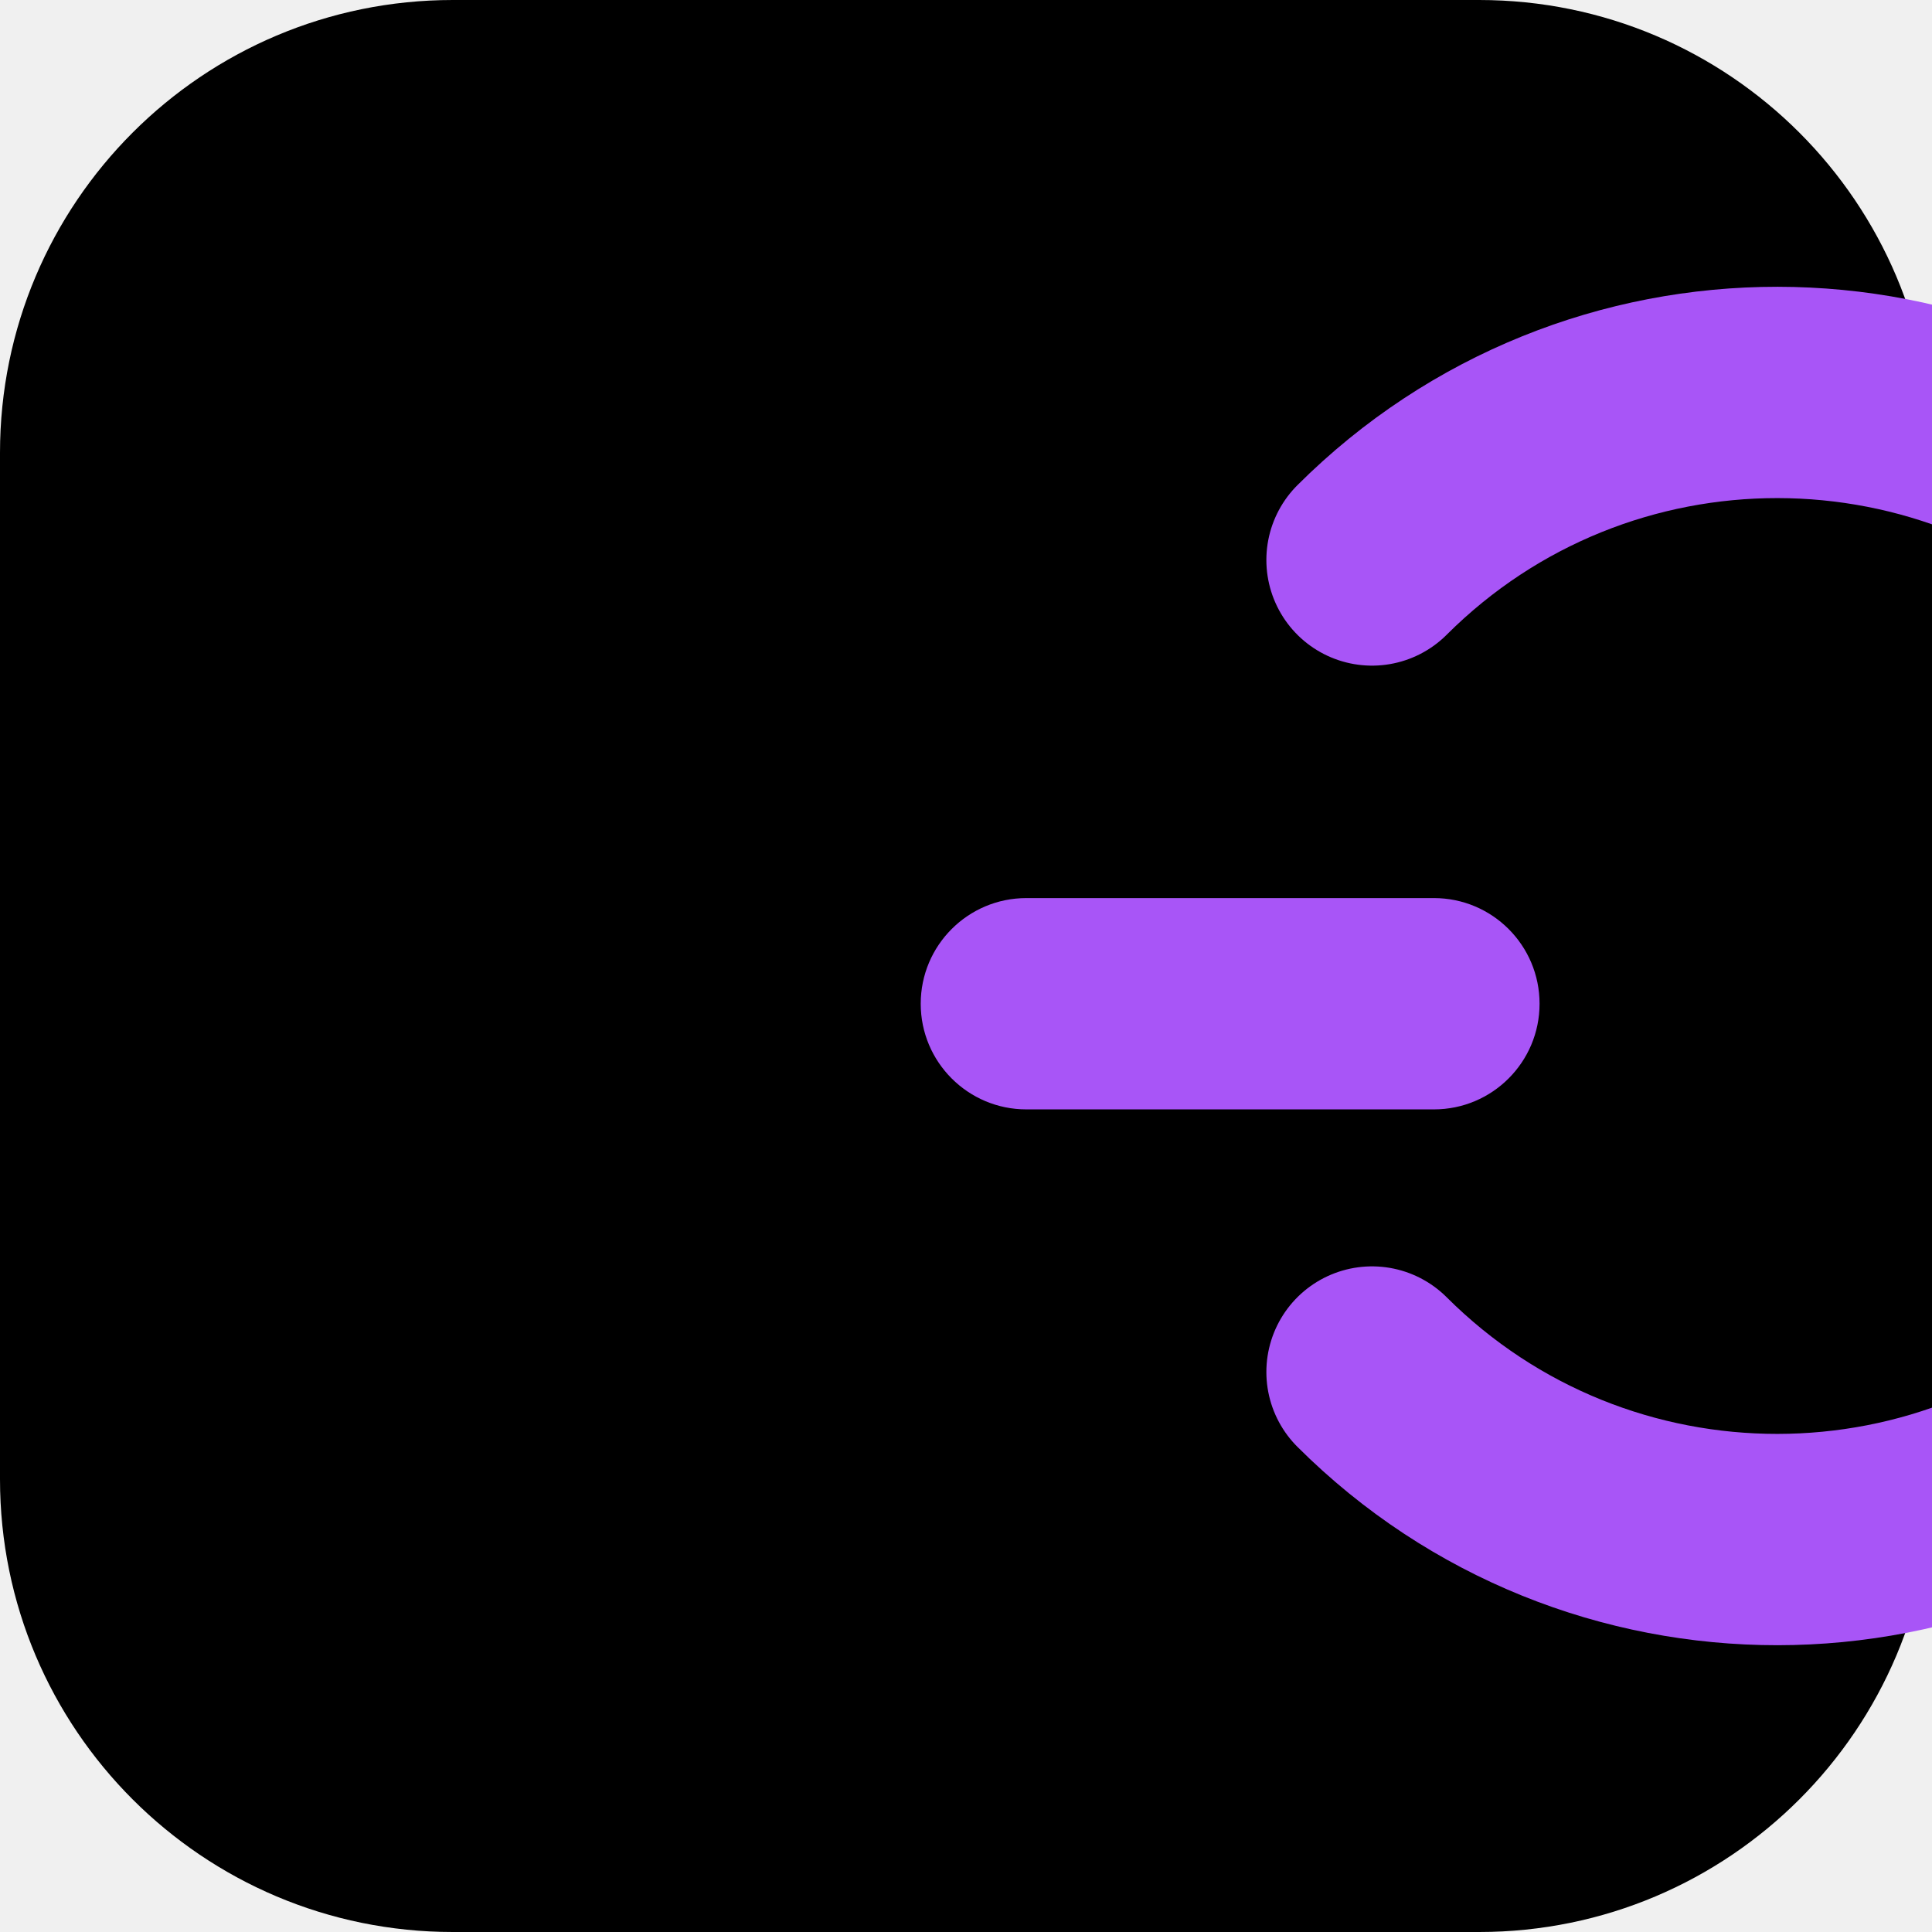
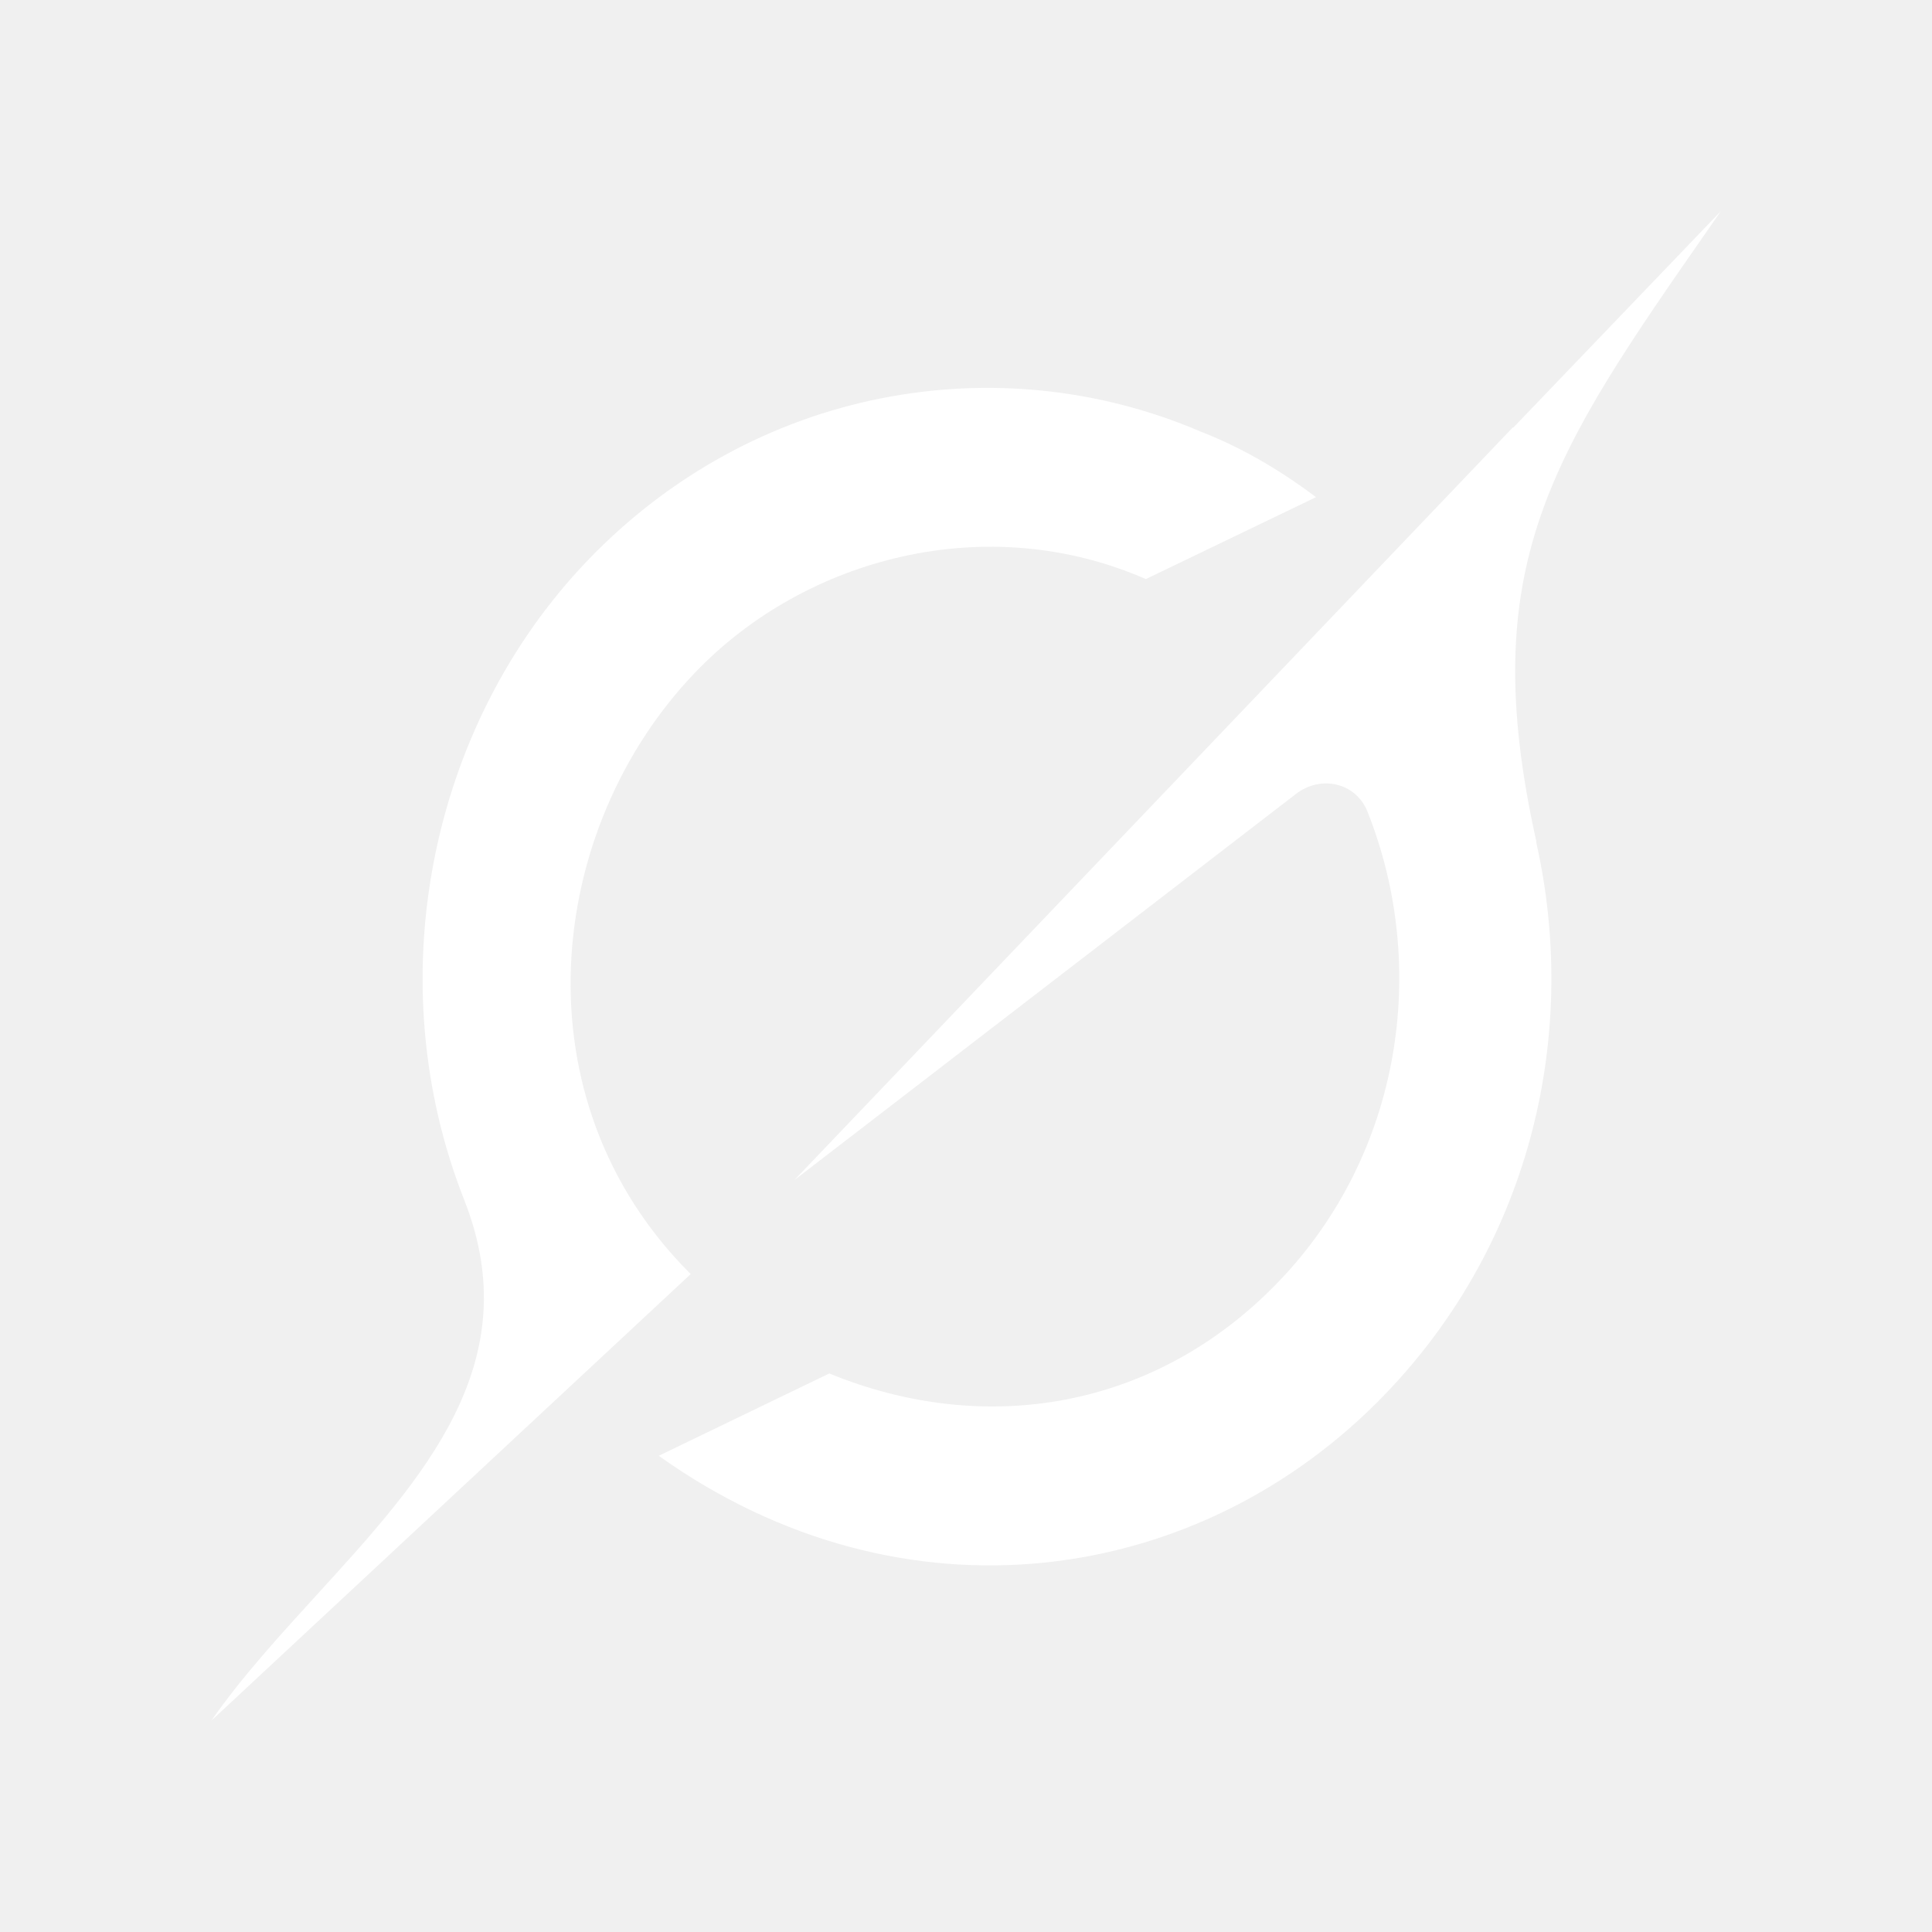
- <svg xmlns="http://www.w3.org/2000/svg" width="128" height="128" viewBox="0 0 128 128">
-   <rect x="0" y="0" width="128" height="128" rx="30" fill="#000000" />
-   <path d="M 90.9 90.9 A 38 38 0 1 0 90.9 37.1" fill="none" stroke="#A855F7" stroke-width="14" stroke-linecap="round" />
-   <rect x="61" y="59.5" width="41" height="14" rx="7" fill="#A855F7" />
+ <svg xmlns="http://www.w3.org/2000/svg" width="512" height="512" viewBox="0 0 512 512" fill="none">
+   <path d="M210.484 312.759L343.465 210.383C349.984 205.364 359.302 207.322 362.408 215.117C378.758 256.231 371.454 305.64 338.925 339.563C306.397 373.487 261.137 380.927 219.768 363.983L174.577 385.803C239.394 432.008 318.104 420.581 367.289 369.251C406.303 328.564 418.386 273.104 407.088 223.091L407.19 223.198C390.807 149.726 411.218 120.359 453.03 60.307C454.02 58.883 455.01 57.459 456 56L400.978 113.382V113.204L210.45 312.794" fill="#ffffff" />
+   <path d="M183.042 337.641C136.519 291.294 144.54 219.567 184.236 178.203C213.59 147.59 261.683 135.096 303.666 153.464L348.755 131.75C340.632 125.627 330.221 119.042 318.275 114.414C264.277 91.241 199.63 102.774 155.735 148.516C113.513 192.549 100.236 260.254 123.036 318.027C140.069 361.206 112.148 391.748 84.023 422.575C74.056 433.503 64.055 444.431 56 456L183.007 337.677" fill="#ffffff" />
</svg>
